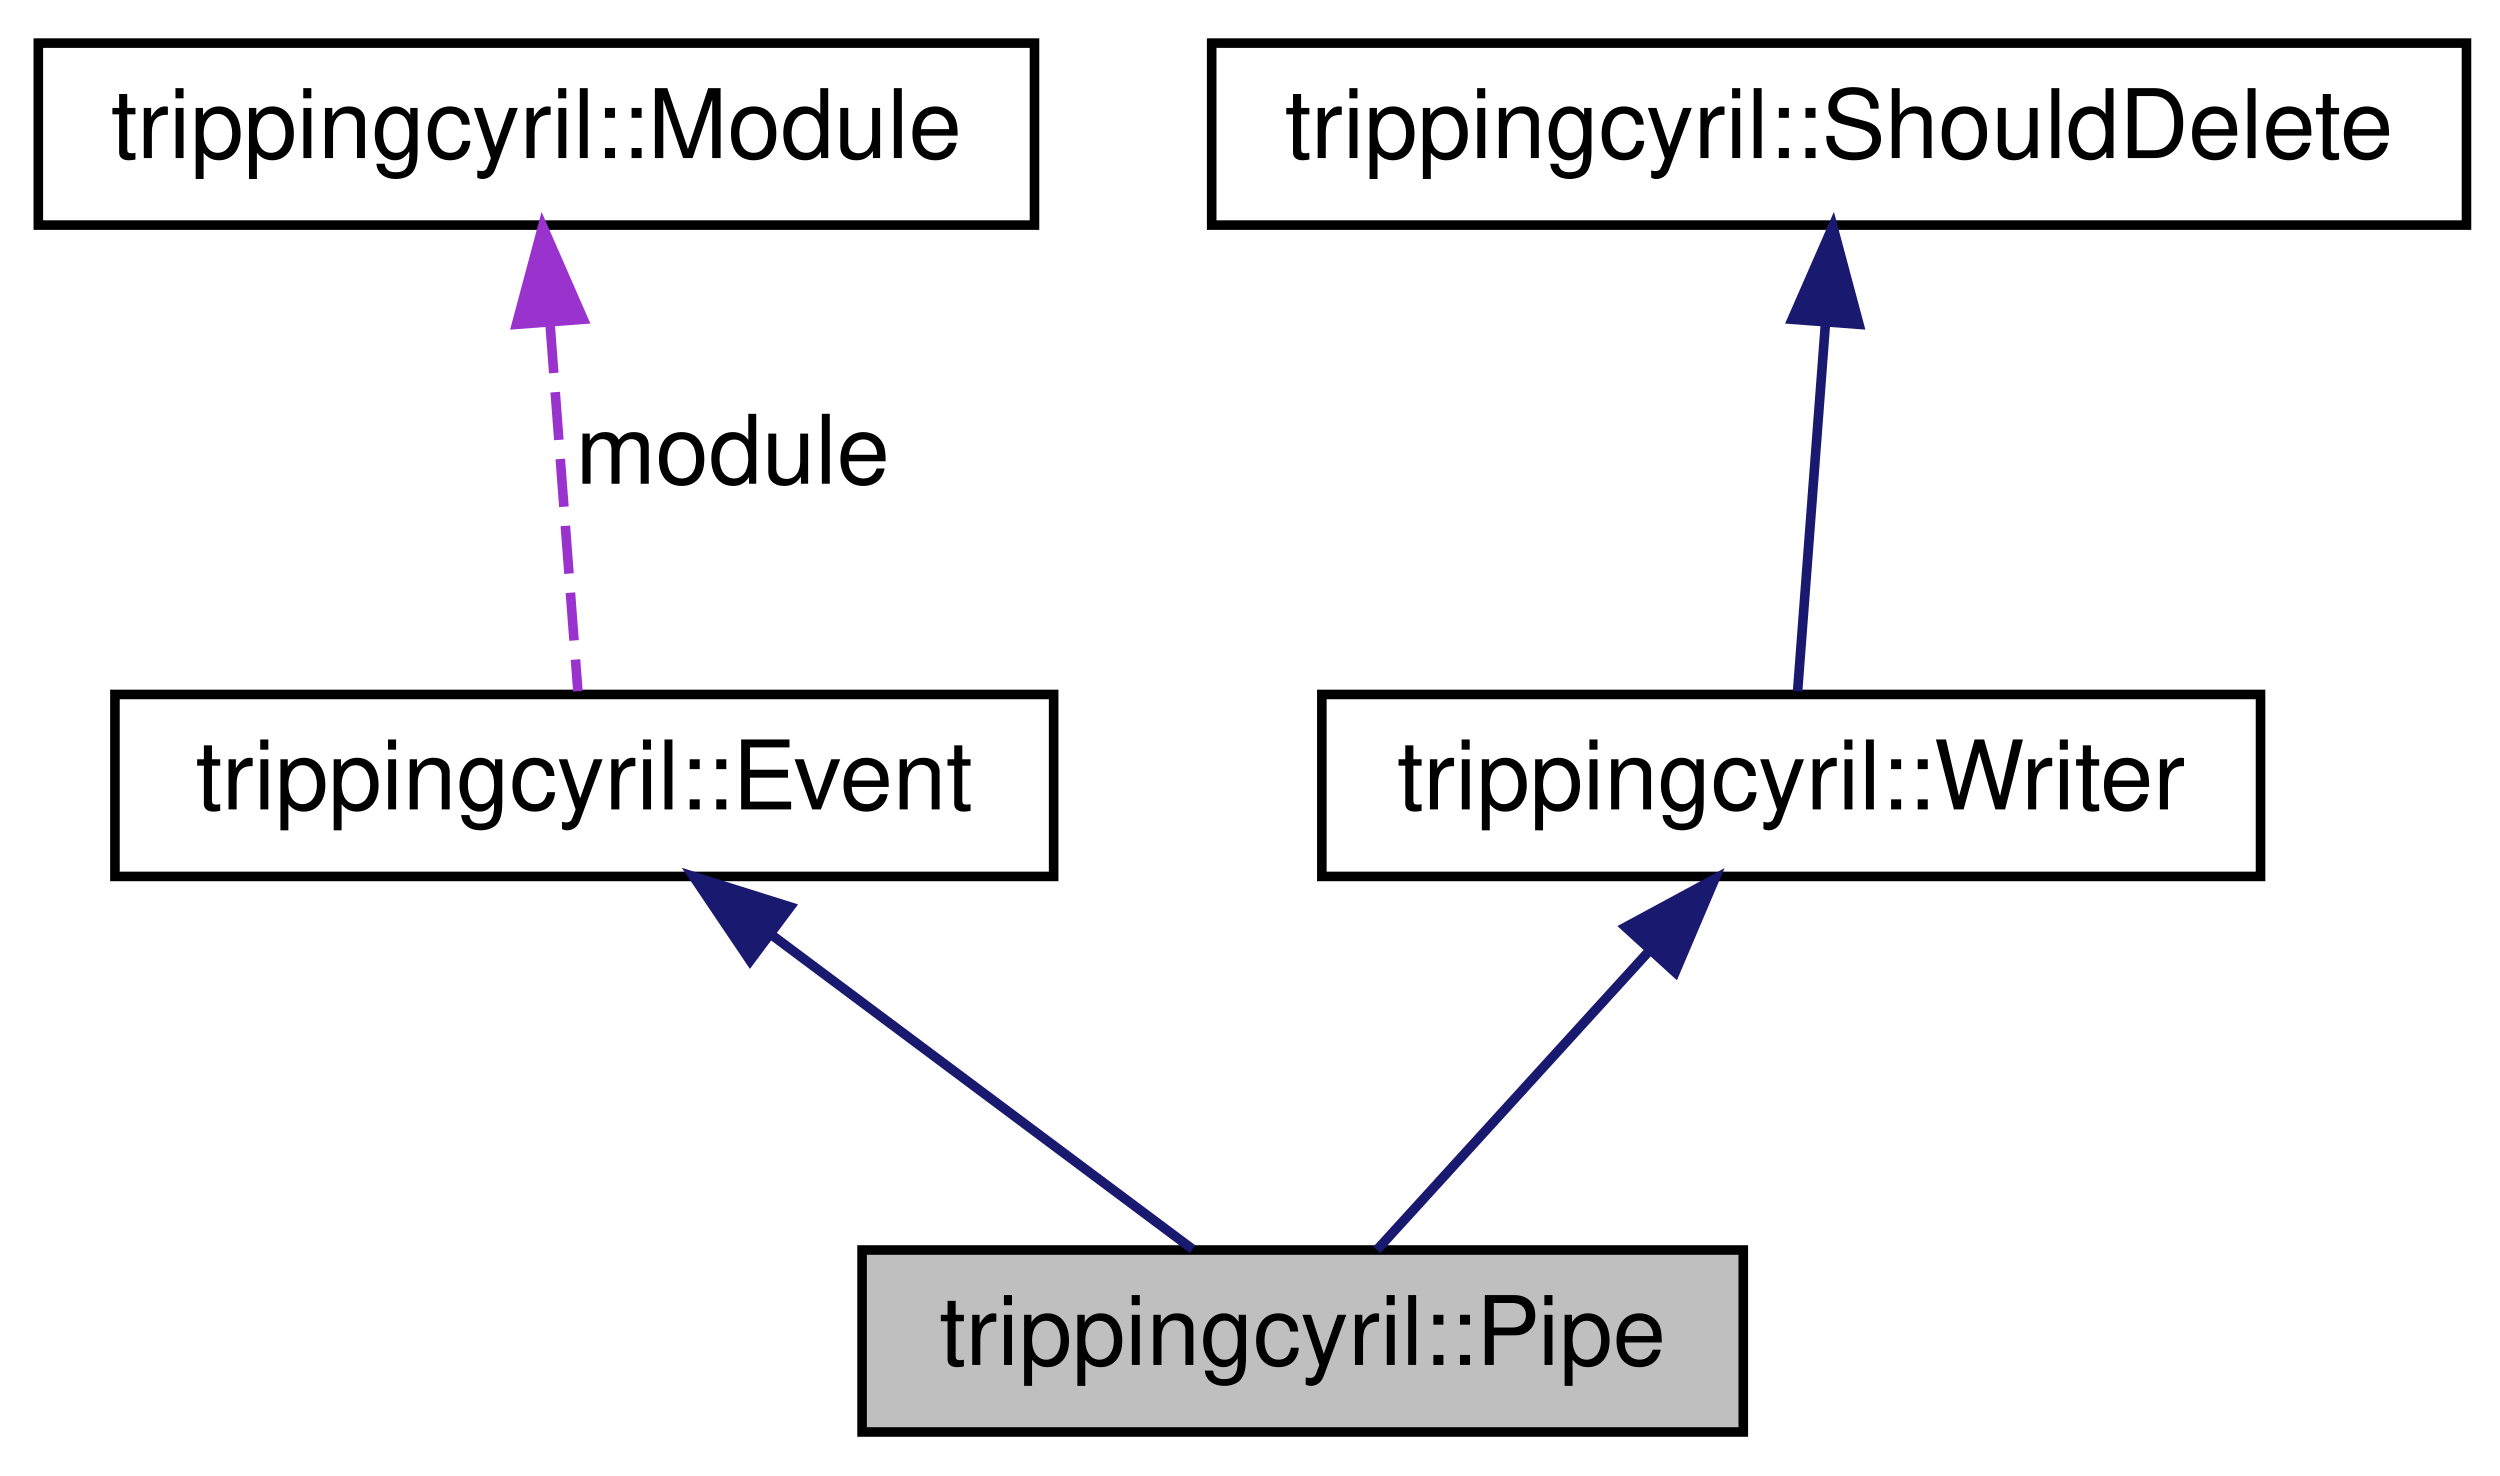
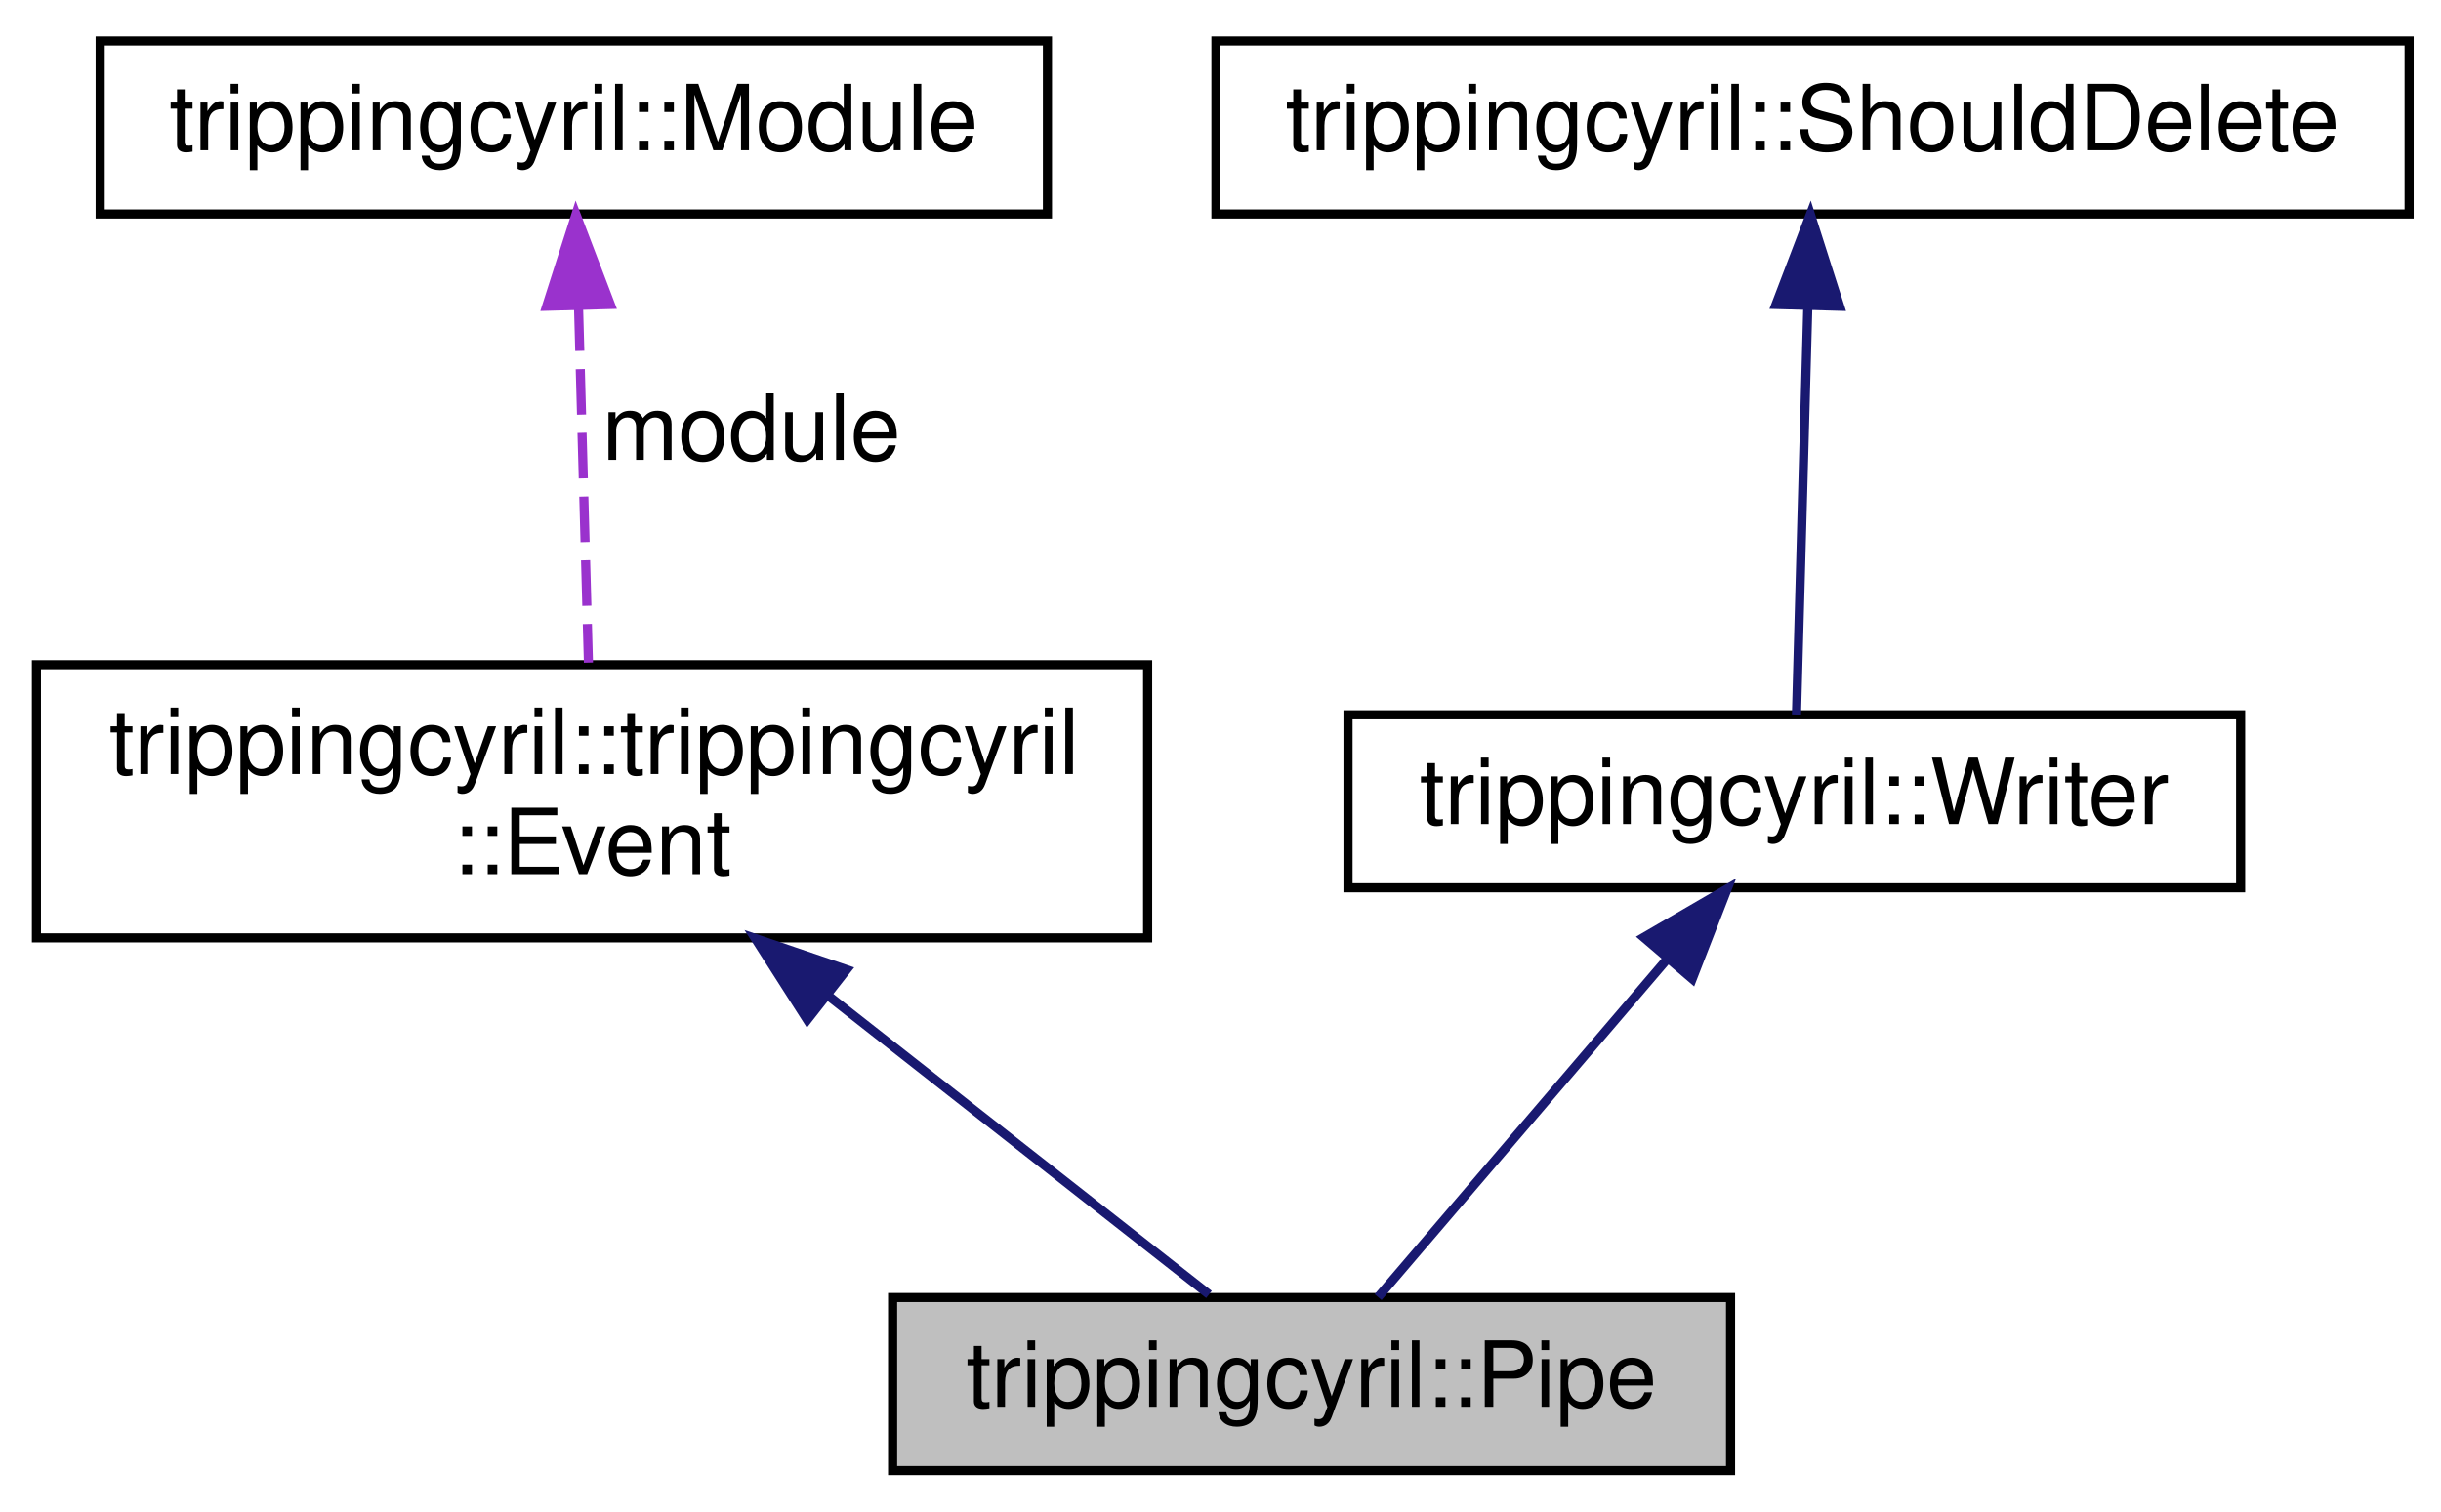
- <svg xmlns="http://www.w3.org/2000/svg" xmlns:xlink="http://www.w3.org/1999/xlink" width="261pt" height="154pt" viewBox="0.00 0.00 261.00 154.00">
-   <g id="graph0" class="graph" transform="scale(1 1) rotate(0) translate(4 150)">
+ <svg xmlns="http://www.w3.org/2000/svg" xmlns:xlink="http://www.w3.org/1999/xlink" width="268pt" height="166pt" viewBox="0.00 0.00 268.00 166.00">
+   <g id="graph0" class="graph" transform="scale(1 1) rotate(0) translate(4 162)">
    <g id="node1" class="node">
-       <polygon fill="#bfbfbf" stroke="black" points="86,-0.5 86,-19.5 178,-19.5 178,-0.5 86,-0.5" />
-       <text text-anchor="middle" x="132" y="-7.5" font-family="Helvetica,sans-Serif" font-size="10.00">trippingcyril::Pipe</text>
+       <polygon fill="#bfbfbf" stroke="black" points="94,-0.5 94,-19.5 186,-19.5 186,-0.5 94,-0.5" />
+       <text text-anchor="middle" x="140" y="-7.5" font-family="Helvetica,sans-Serif" font-size="10.00">trippingcyril::Pipe</text>
    </g>
    <g id="node2" class="node">
      <g id="a_node2">
-         <a xlink:href="classtrippingcyril_1_1_event.html" target="_top" xlink:title="Event class to automatically register and unregister event driven classes with modules, simply implement this from any event driven class. ">
-           <polygon fill="none" stroke="black" points="8,-58.5 8,-77.5 106,-77.5 106,-58.5 8,-58.5" />
-           <text text-anchor="middle" x="57" y="-65.5" font-family="Helvetica,sans-Serif" font-size="10.00">trippingcyril::Event</text>
+         <a xlink:href="classtrippingcyril_1_1trippingcyril_1_1_event.html" target="_top" xlink:title="Event class to automatically register and unregister event driven classes with modules, simply implement this from any event driven class. ">
+           <polygon fill="none" stroke="black" points="0,-59 0,-89 122,-89 122,-59 0,-59" />
+           <text text-anchor="start" x="8" y="-77" font-family="Helvetica,sans-Serif" font-size="10.00">trippingcyril::trippingcyril</text>
+           <text text-anchor="middle" x="61" y="-66" font-family="Helvetica,sans-Serif" font-size="10.00">::Event</text>
        </a>
      </g>
    </g>
    <g id="edge1" class="edge">
-       <path fill="none" stroke="midnightblue" d="M76.427,-52.495C90.405,-42.057 108.787,-28.332 120.502,-19.585" />
-       <polygon fill="midnightblue" stroke="midnightblue" points="74.31,-49.707 68.391,-58.495 78.498,-55.316 74.31,-49.707" />
+       <path fill="none" stroke="midnightblue" d="M86.892,-52.679C101.055,-41.565 117.876,-28.363 128.734,-19.842" />
+       <polygon fill="midnightblue" stroke="midnightblue" points="84.632,-50.004 78.926,-58.931 88.954,-55.511 84.632,-50.004" />
    </g>
    <g id="node3" class="node">
      <g id="a_node3">
        <a xlink:href="classtrippingcyril_1_1_module.html" target="_top" xlink:title="Base class for modules. ">
-           <polygon fill="none" stroke="black" points="0,-126.5 0,-145.5 104,-145.5 104,-126.5 0,-126.5" />
-           <text text-anchor="middle" x="52" y="-133.5" font-family="Helvetica,sans-Serif" font-size="10.00">trippingcyril::Module</text>
+           <polygon fill="none" stroke="black" points="7,-138.5 7,-157.5 111,-157.5 111,-138.5 7,-138.5" />
+           <text text-anchor="middle" x="59" y="-145.5" font-family="Helvetica,sans-Serif" font-size="10.00">trippingcyril::Module</text>
        </a>
      </g>
    </g>
    <g id="edge2" class="edge">
-       <path fill="none" stroke="#9a32cd" stroke-dasharray="5,2" d="M53.436,-116.041C54.389,-103.472 55.594,-87.563 56.33,-77.841" />
-       <polygon fill="#9a32cd" stroke="#9a32cd" points="49.919,-116.136 52.654,-126.372 56.899,-116.665 49.919,-116.136" />
-       <text text-anchor="middle" x="72.5" y="-99.5" font-family="Helvetica,sans-Serif" font-size="10.00"> module</text>
+       <path fill="none" stroke="#9a32cd" stroke-dasharray="5,2" d="M59.515,-128.46C59.855,-116.236 60.292,-100.468 60.605,-89.232" />
+       <polygon fill="#9a32cd" stroke="#9a32cd" points="56.016,-128.365 59.237,-138.458 63.014,-128.559 56.016,-128.365" />
+       <text text-anchor="middle" x="78.5" y="-111.5" font-family="Helvetica,sans-Serif" font-size="10.00"> module</text>
    </g>
    <g id="node4" class="node">
      <g id="a_node4">
        <a xlink:href="classtrippingcyril_1_1_writer.html" target="_top" xlink:title="Writer class to provide a general writing operation so it's easier to write wrapper classes for write...">
-           <polygon fill="none" stroke="black" points="134,-58.5 134,-77.5 232,-77.5 232,-58.5 134,-58.5" />
-           <text text-anchor="middle" x="183" y="-65.5" font-family="Helvetica,sans-Serif" font-size="10.00">trippingcyril::Writer</text>
+           <polygon fill="none" stroke="black" points="144,-64.5 144,-83.5 242,-83.5 242,-64.5 144,-64.5" />
+           <text text-anchor="middle" x="193" y="-71.5" font-family="Helvetica,sans-Serif" font-size="10.00">trippingcyril::Writer</text>
        </a>
      </g>
    </g>
    <g id="edge3" class="edge">
-       <path fill="none" stroke="midnightblue" d="M168.191,-50.739C158.889,-40.526 147.27,-27.767 139.746,-19.505" />
-       <polygon fill="midnightblue" stroke="midnightblue" points="165.71,-53.213 175.031,-58.25 170.886,-48.5 165.71,-53.213" />
+       <path fill="none" stroke="midnightblue" d="M178.903,-56.51C168.738,-44.618 155.428,-29.048 147.307,-19.548" />
+       <polygon fill="midnightblue" stroke="midnightblue" points="176.472,-59.052 185.631,-64.379 181.793,-54.504 176.472,-59.052" />
    </g>
    <g id="node5" class="node">
      <g id="a_node5">
        <a xlink:href="classtrippingcyril_1_1_should_delete.html" target="_top" xlink:title="A simple interface to determine if the object should be deleted or not. ">
-           <polygon fill="none" stroke="black" points="122.5,-126.5 122.5,-145.5 253.5,-145.5 253.5,-126.5 122.5,-126.5" />
-           <text text-anchor="middle" x="188" y="-133.5" font-family="Helvetica,sans-Serif" font-size="10.00">trippingcyril::ShouldDelete</text>
+           <polygon fill="none" stroke="black" points="129.5,-138.5 129.5,-157.5 260.5,-157.5 260.5,-138.5 129.5,-138.5" />
+           <text text-anchor="middle" x="195" y="-145.5" font-family="Helvetica,sans-Serif" font-size="10.00">trippingcyril::ShouldDelete</text>
        </a>
      </g>
    </g>
    <g id="edge4" class="edge">
-       <path fill="none" stroke="midnightblue" d="M186.564,-116.041C185.612,-103.472 184.406,-87.563 183.67,-77.841" />
-       <polygon fill="midnightblue" stroke="midnightblue" points="183.101,-116.665 187.346,-126.372 190.081,-116.136 183.101,-116.665" />
+       <path fill="none" stroke="midnightblue" d="M194.477,-128.156C194.075,-113.712 193.541,-94.459 193.237,-83.531" />
+       <polygon fill="midnightblue" stroke="midnightblue" points="190.986,-128.559 194.763,-138.458 197.984,-128.365 190.986,-128.559" />
    </g>
  </g>
</svg>
